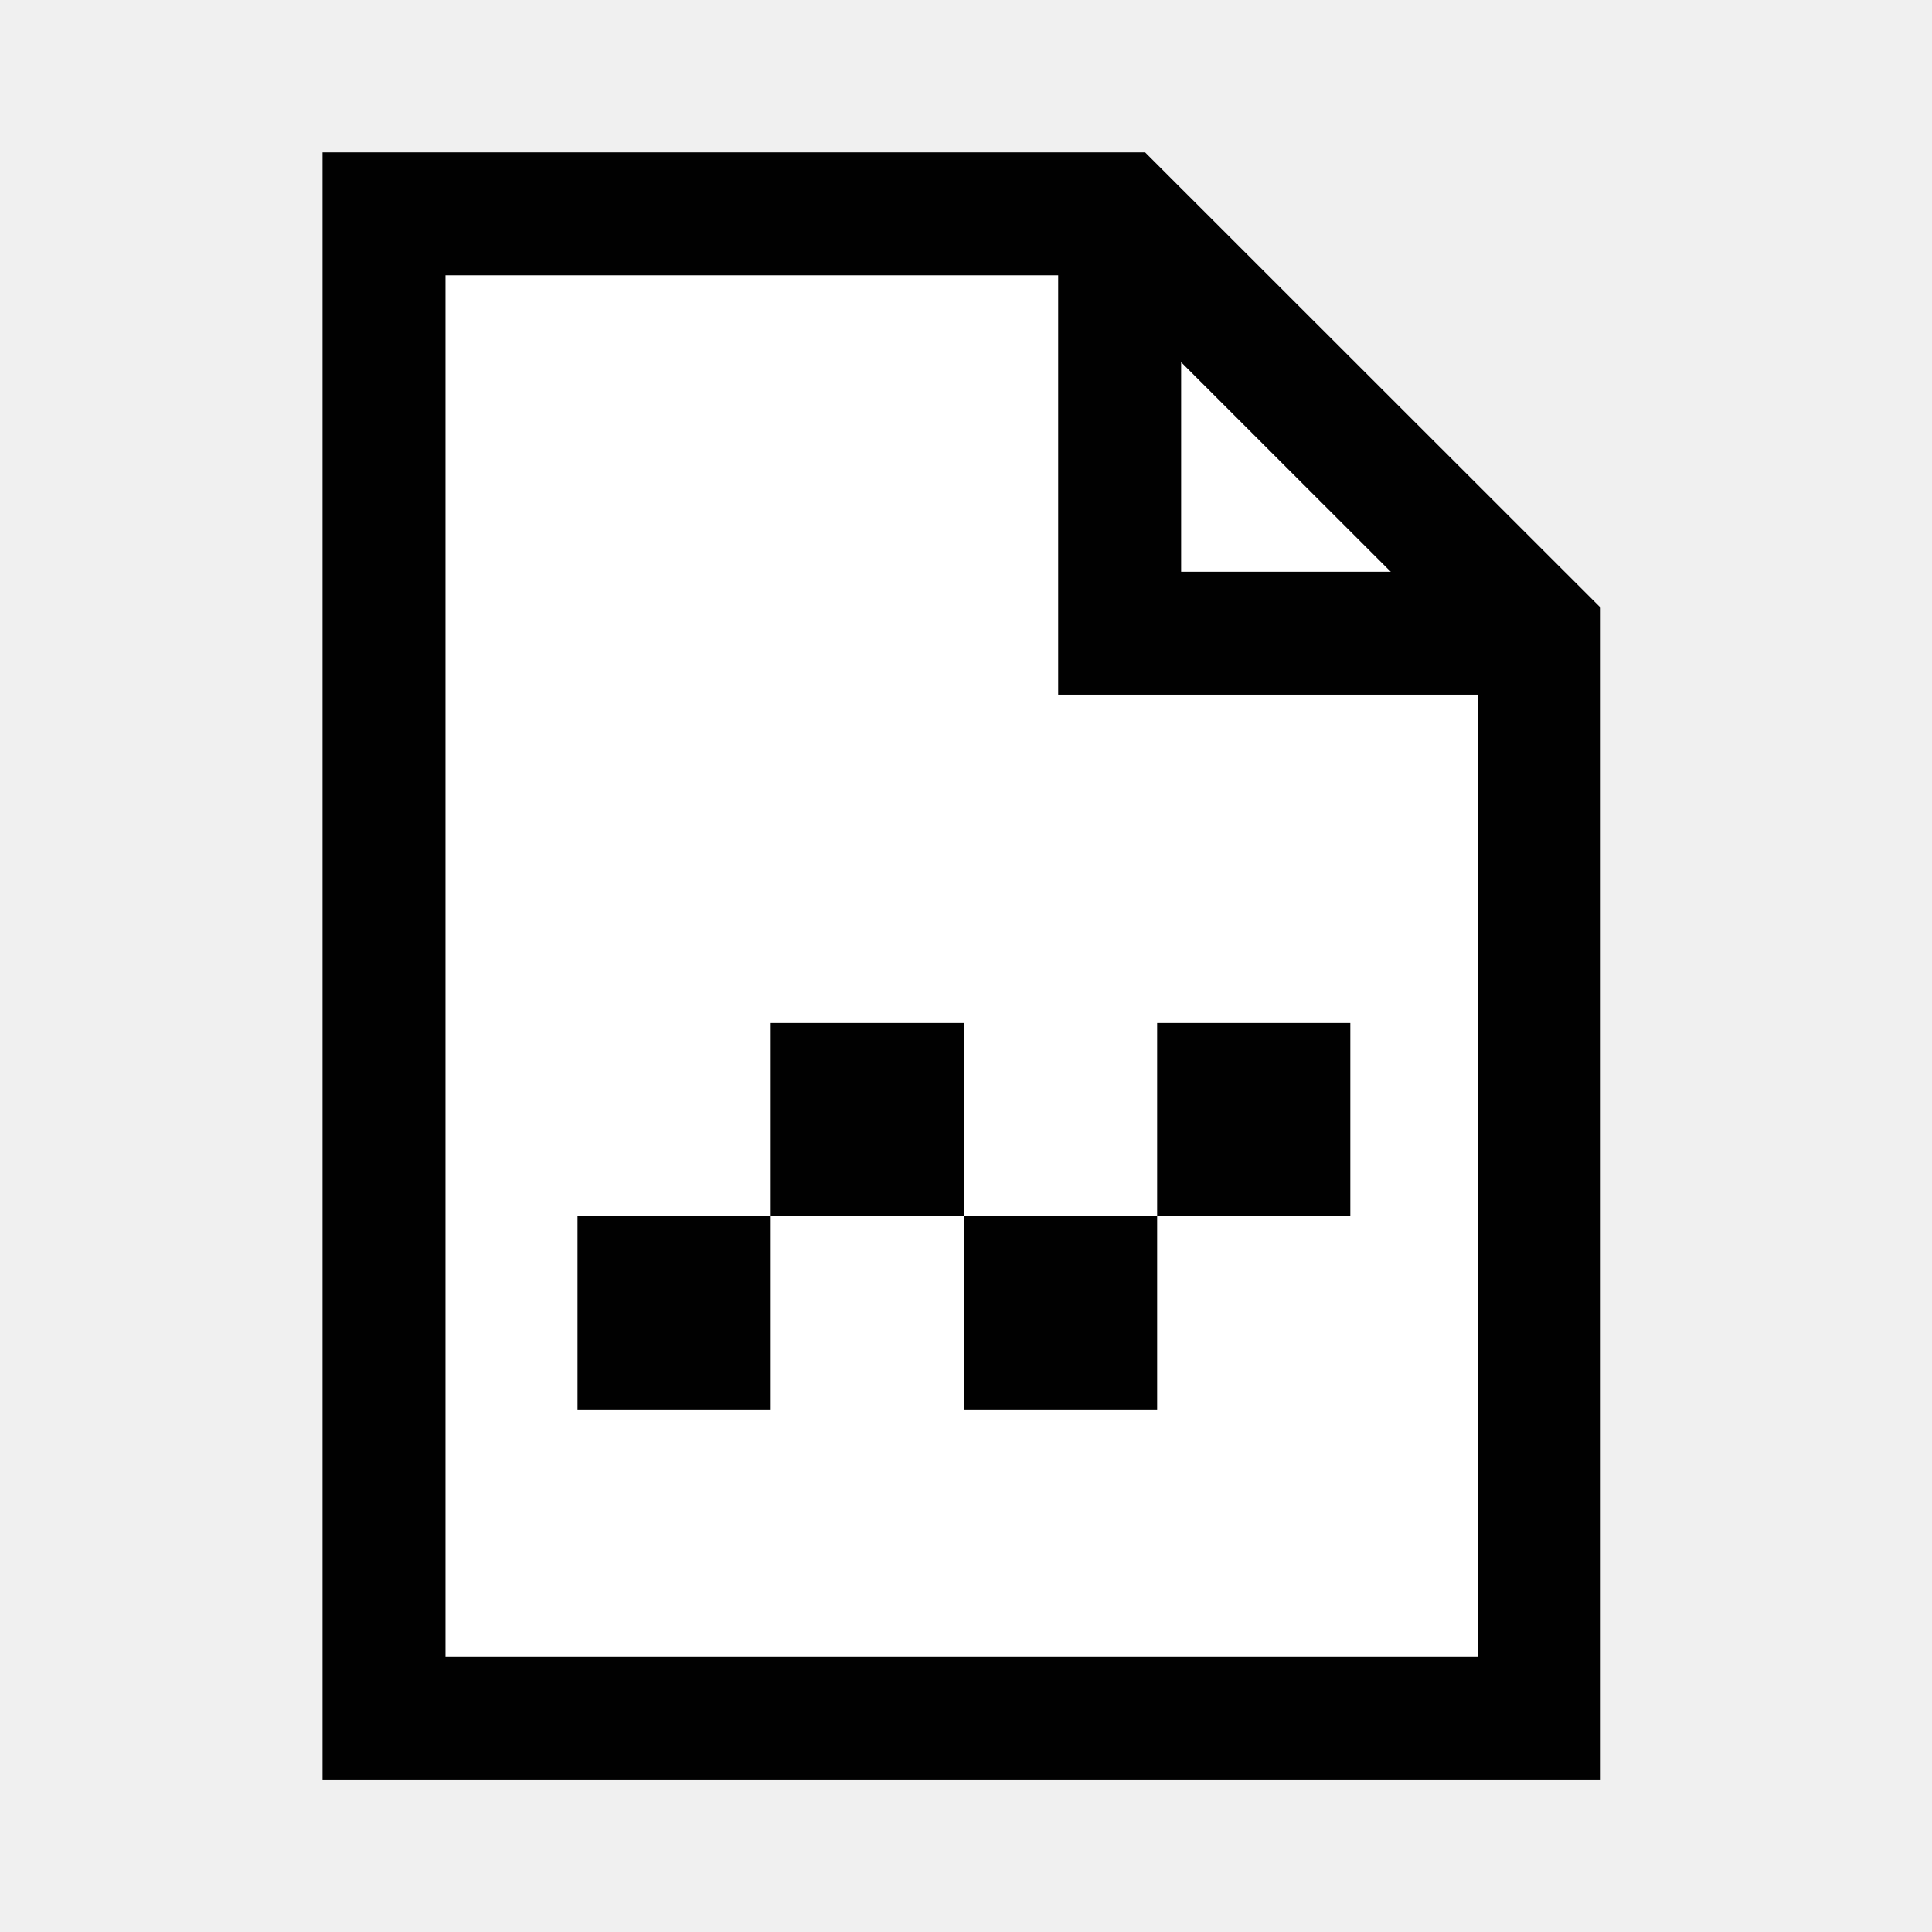
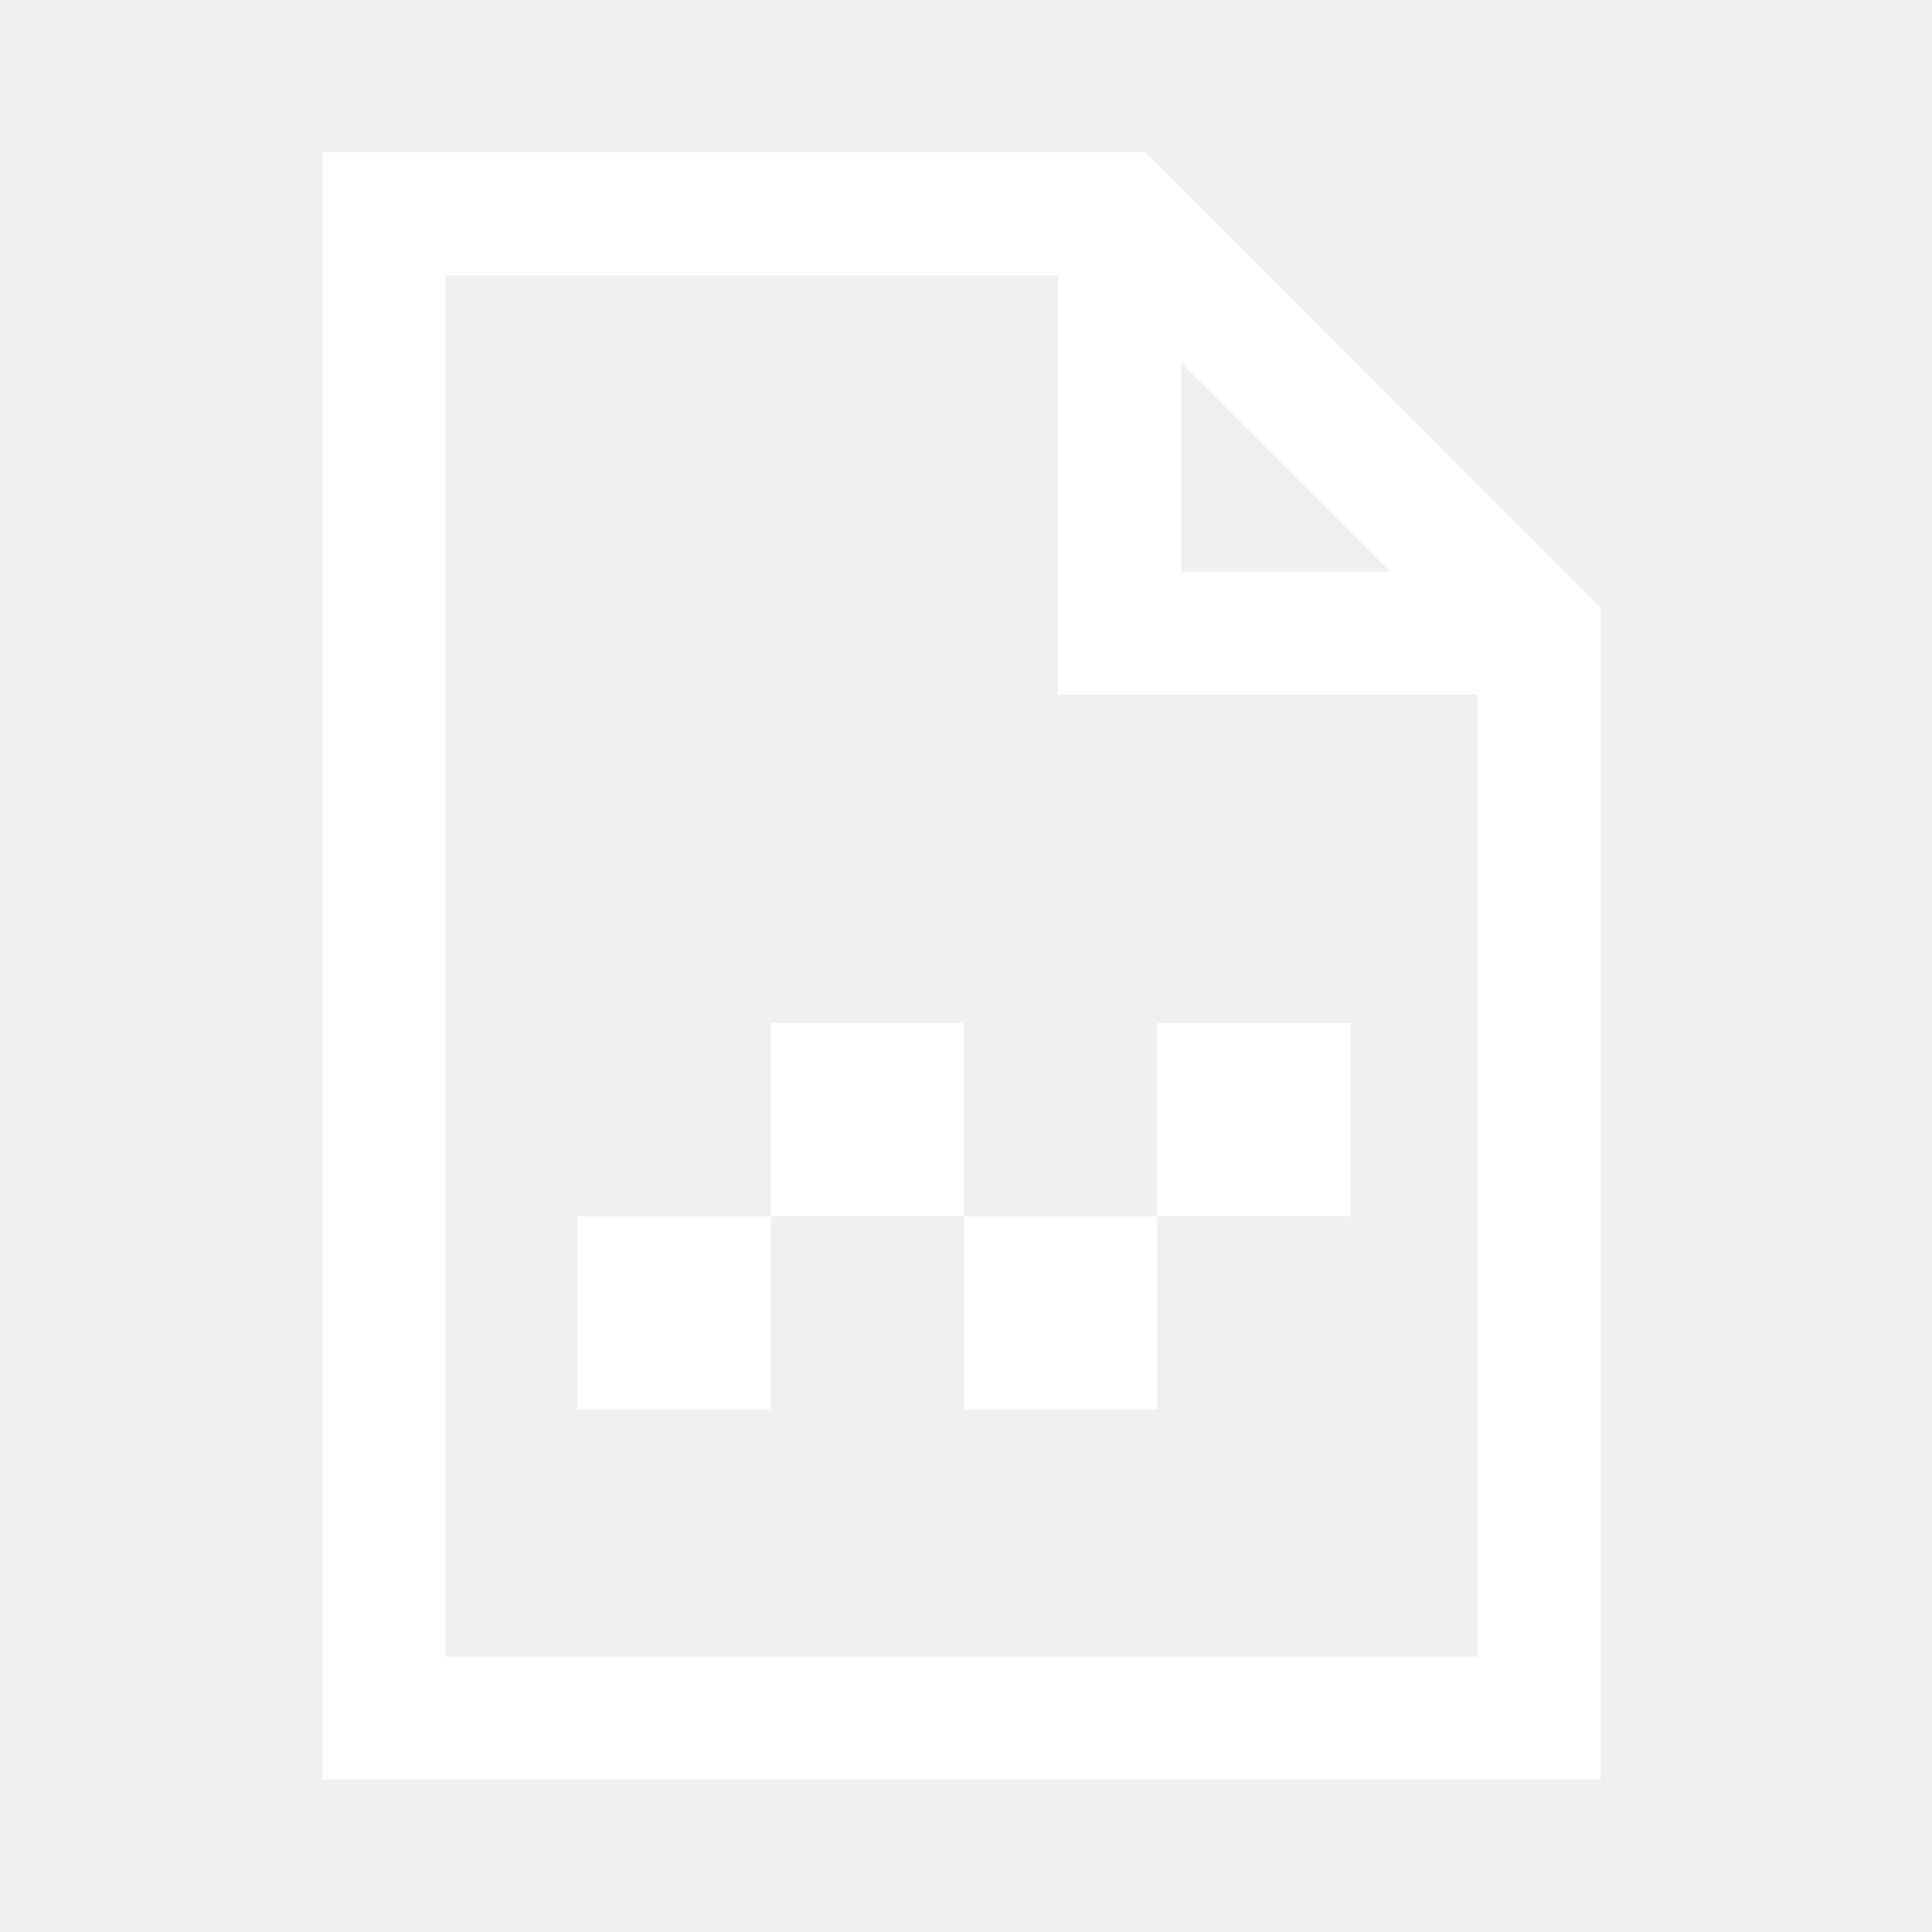
<svg xmlns="http://www.w3.org/2000/svg" enable-background="new 0 0 55 55" height="55px" version="1.1" viewBox="0 0 55 55" width="55px" x="0px" xml:space="preserve" y="0px">
  <g display="block" id="clipping-data">
    <g>
      <g>
-         <polygon fill="#FFFFFF" points="10.932,6.088 31.874,6.088 43.818,18.027 43.818,48.914      10.932,48.914    " stroke="#010101" stroke-width="3.5" />
-         <polyline fill="none" points="43.818,18.027 31.874,18.027 31.874,6.088    " stroke="#010101" stroke-width="3.5" />
+         <polygon fill="none" points="10.932,6.088 31.874,6.088 43.818,18.027 43.818,48.914      10.932,48.914    " stroke="#FFFFFF" stroke-width="3.5" />
+         <polyline fill="none" points="43.818,18.027 31.874,18.027 31.874,6.088    " stroke="#FFFFFF" stroke-width="3.5" />
      </g>
    </g>
-     <rect fill="#010101" height="5.5" width="5.5" x="16.441" y="34.625" />
-     <rect fill="#010101" height="5.5" width="5.5" x="21.941" y="29.125" />
-     <rect fill="#010101" height="5.5" width="5.5" x="27.441" y="34.625" />
-     <rect fill="#010101" height="5.5" width="5.5" x="32.941" y="29.125" />
+     <rect fill="#FFFFFF" height="5.5" width="5.5" x="16.441" y="34.625" />
+     <rect fill="#FFFFFF" height="5.5" width="5.5" x="21.941" y="29.125" />
+     <rect fill="#FFFFFF" height="5.5" width="5.5" x="27.441" y="34.625" />
+     <rect fill="#FFFFFF" height="5.5" width="5.5" x="32.941" y="29.125" />
  </g>
</svg>
